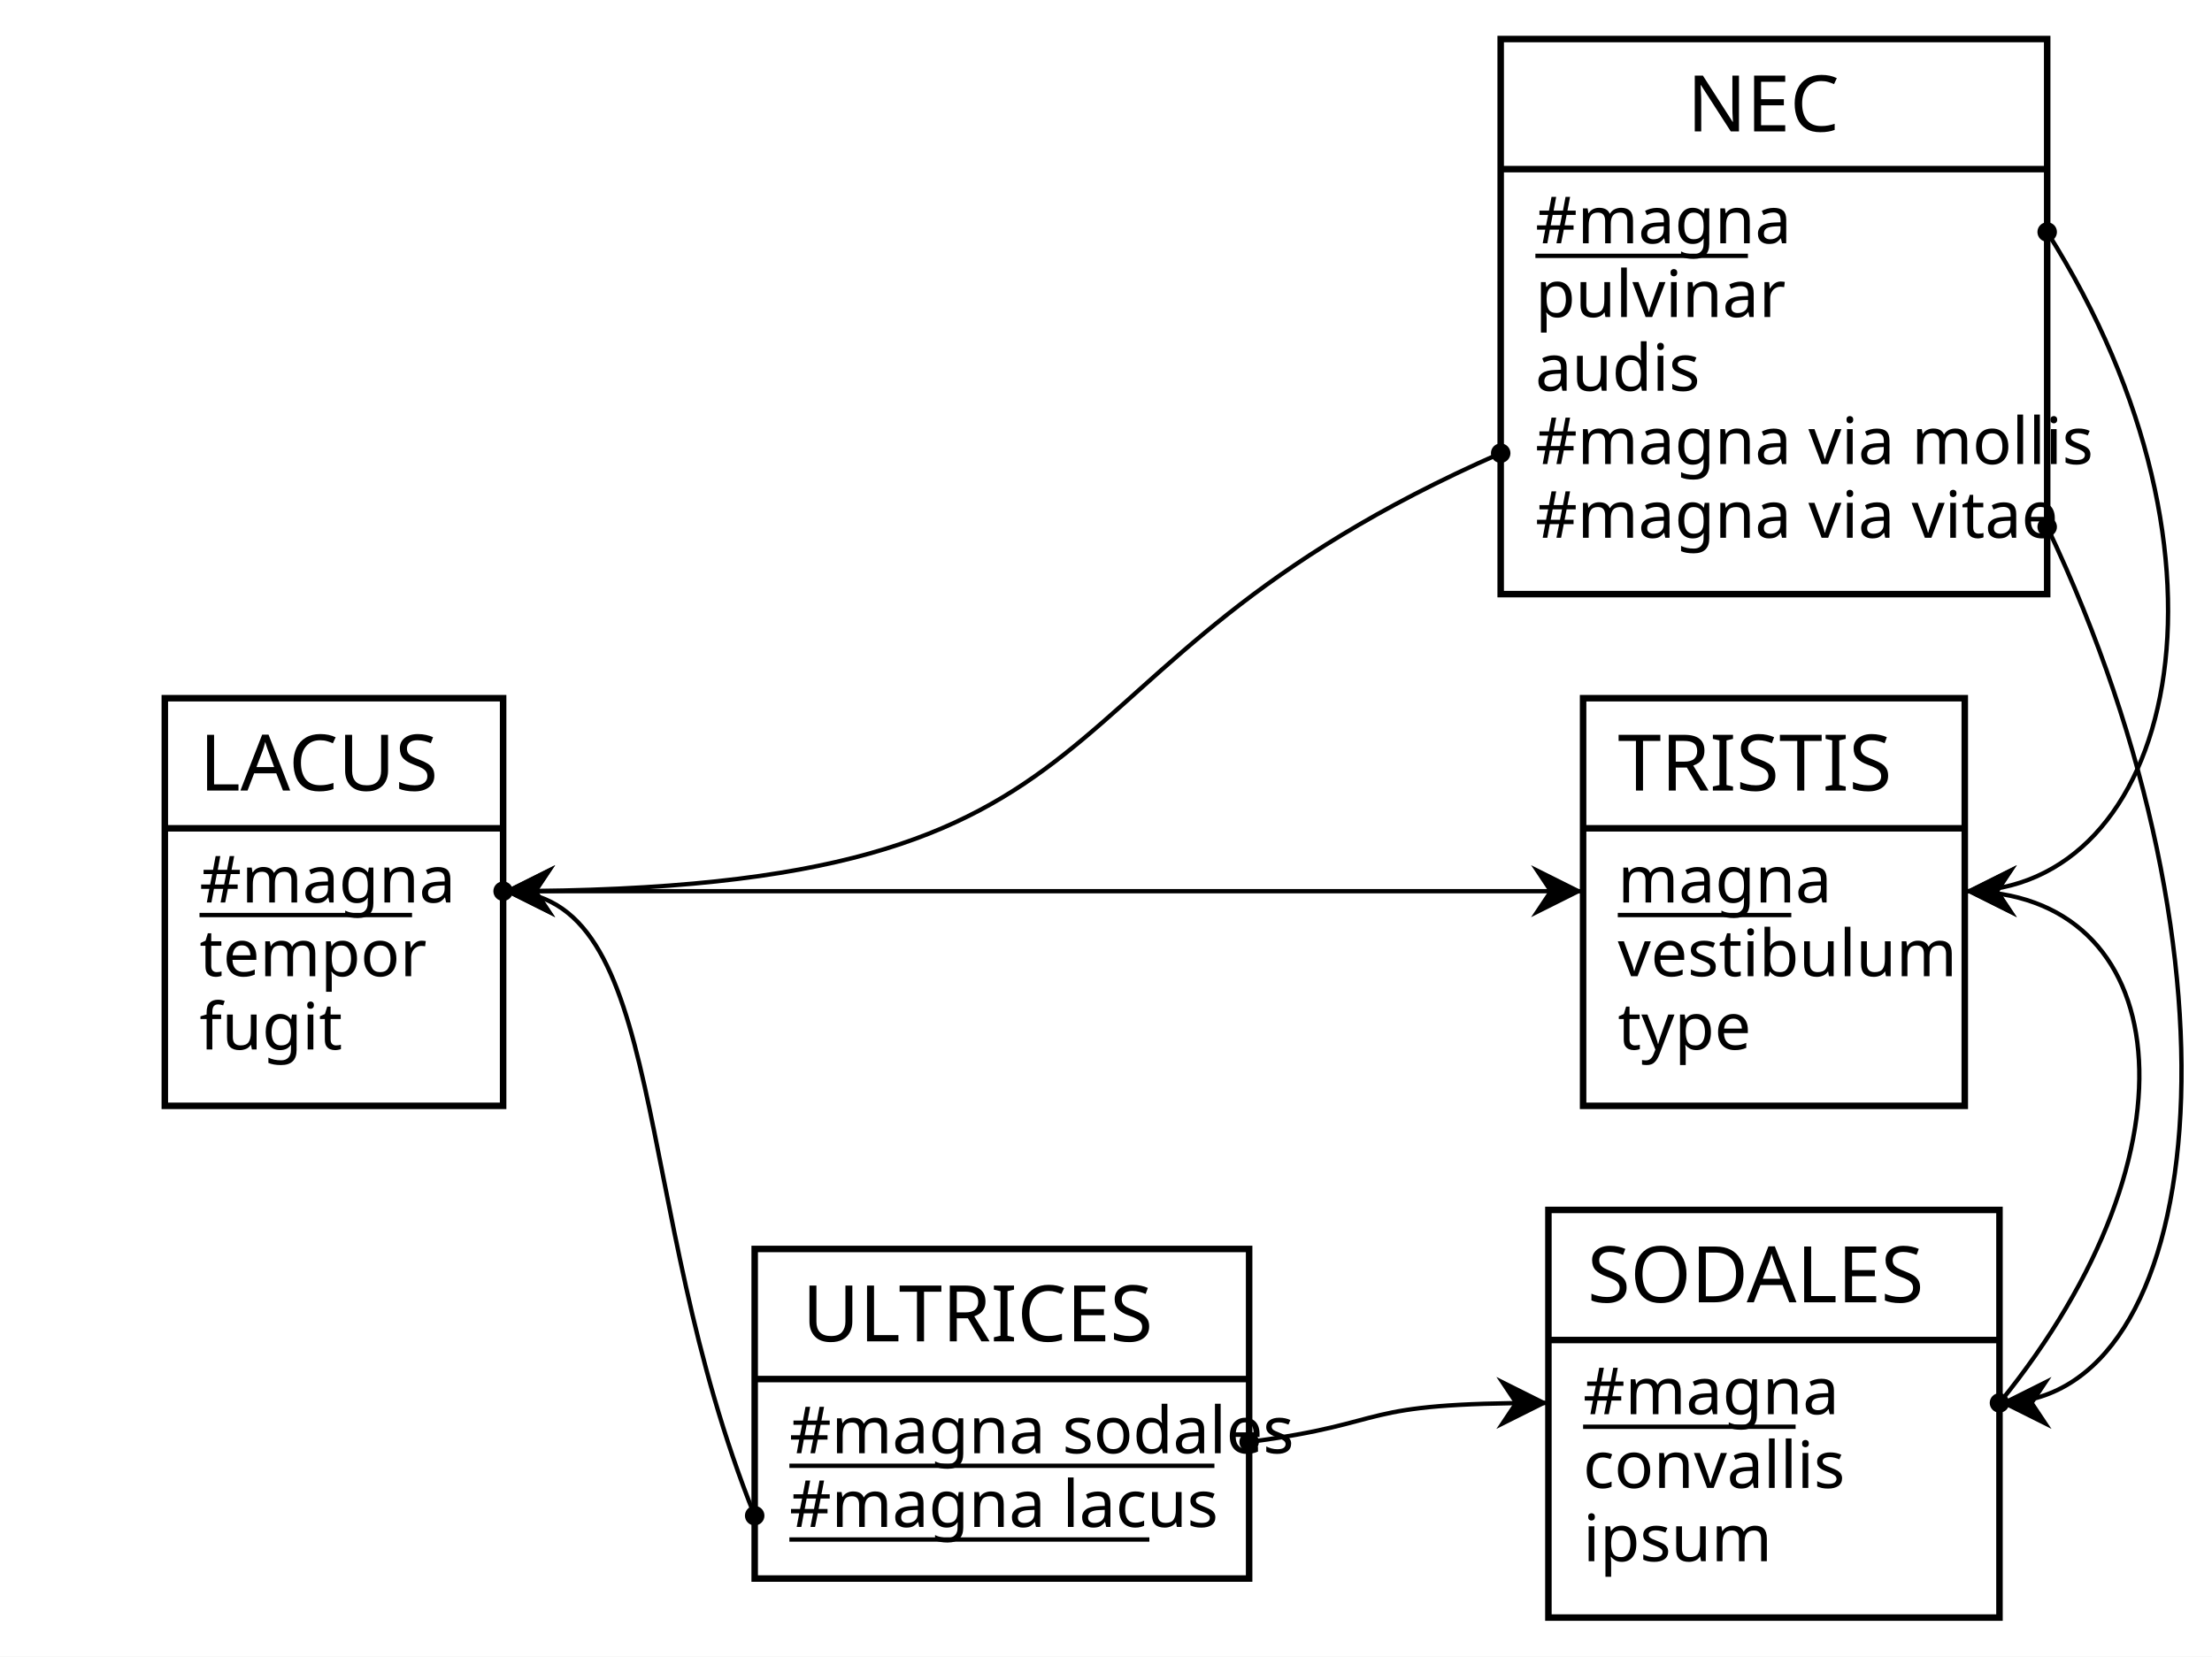
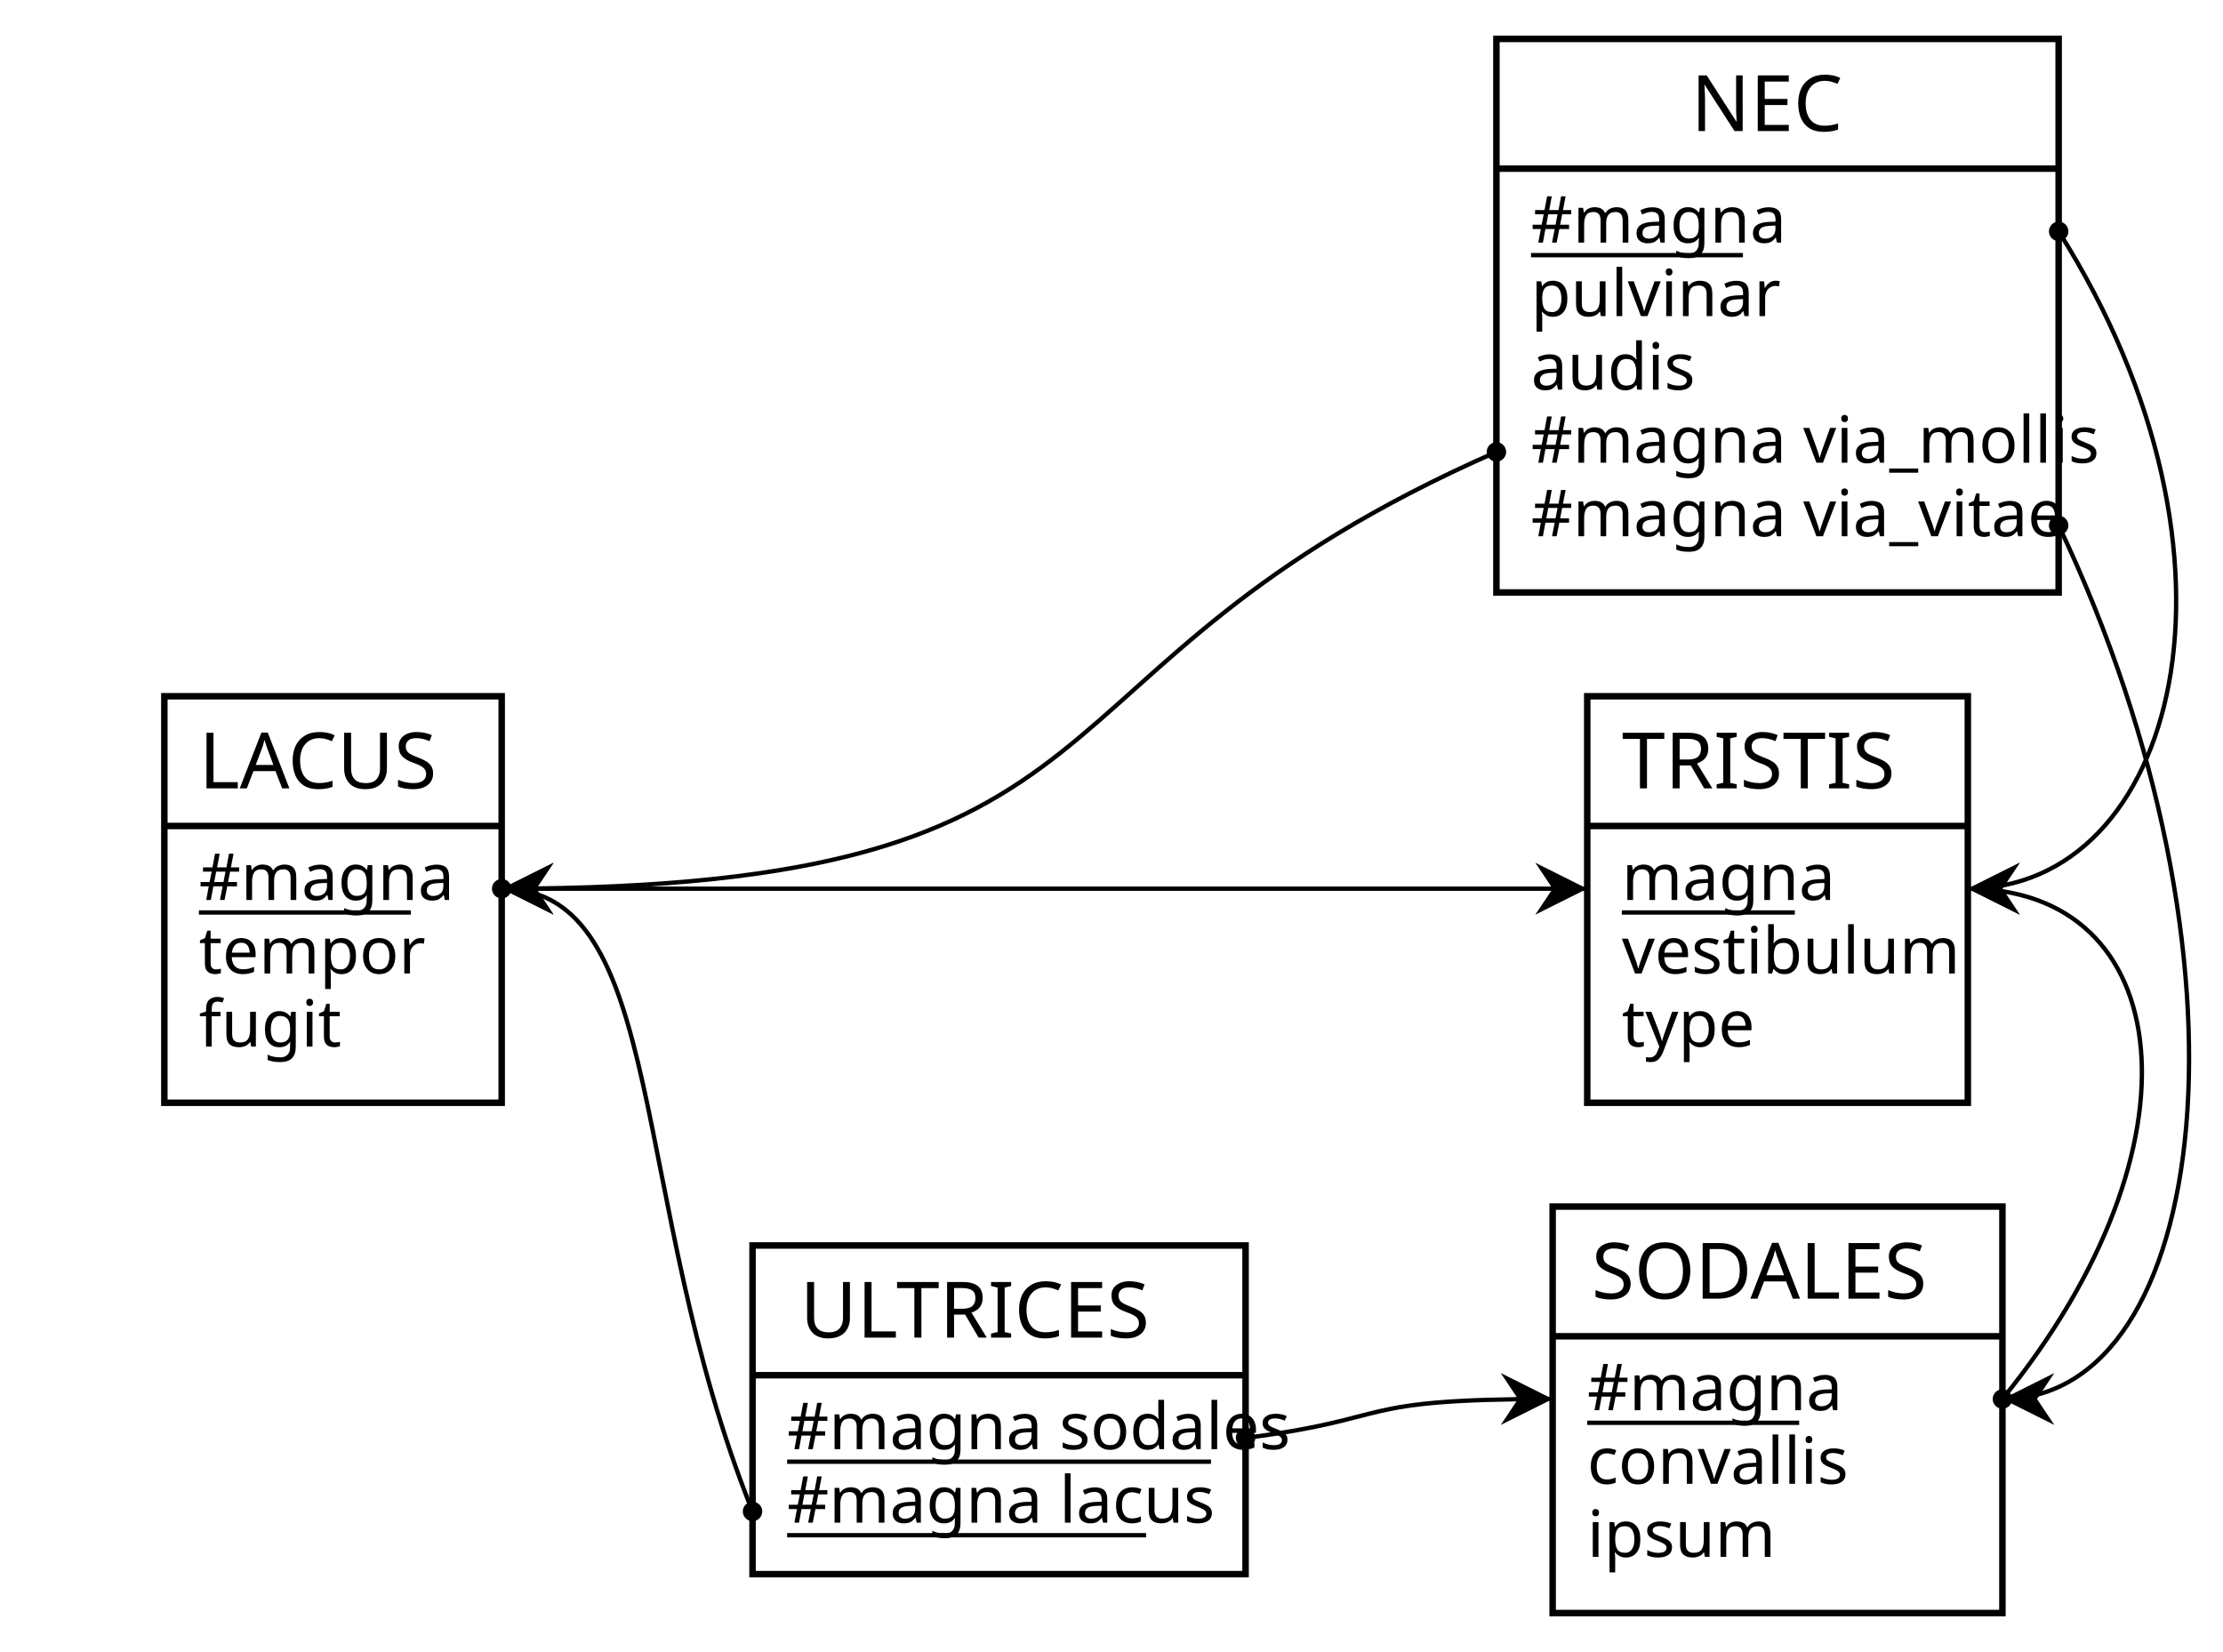
- <svg xmlns="http://www.w3.org/2000/svg" width="510" height="382" viewBox="0 0 510 382">
-   <rect id="frame" x="0" y="0" width="510" height="382" fill="#FFFFFF" stroke="none" stroke-width="0" />
+ <svg xmlns="http://www.w3.org/2000/svg" width="514" height="382" viewBox="0 0 514 382">
+   <rect id="frame" x="0" y="0" width="514" height="382" fill="#FFFFFF" stroke="none" stroke-width="0" />
  <g>
    <g>
-       <rect x="346" y="9" width="126" height="30" fill="#FFFFFF" stroke="none" stroke-width="0" opacity="1" />
-       <rect x="346" y="39" width="126" height="98" fill="#FFFFFF" stroke="none" stroke-width="0" opacity="1" />
-       <rect x="346" y="9" width="126" height="128" fill="none" stroke="#000000" stroke-width="1.5" opacity="1" />
-       <line x1="346" y1="39" x2="472" y2="39" stroke="#000000" stroke-width="1.5" />
+       <rect x="346" y="9" width="130" height="30" fill="#FFFFFF" stroke="none" stroke-width="0" opacity="1" />
+       <rect x="346" y="39" width="130" height="98" fill="#FFFFFF" stroke="none" stroke-width="0" opacity="1" />
+       <rect x="346" y="9" width="130" height="128" fill="none" stroke="#000000" stroke-width="1.5" opacity="1" />
+       <line x1="346" y1="39" x2="476" y2="39" stroke="#000000" stroke-width="1.5" />
    </g>
-     <text x="389" y="30.3" fill="#000000" font-family="Copperplate" font-size="18">NEC</text>
+     <text x="391" y="30.3" fill="#000000" font-family="Copperplate" font-size="18">NEC</text>
    <text x="354" y="56.1" fill="#000000" font-family="Gill Sans" font-size="15">#magna</text>
    <line x1="354" y1="59" x2="403" y2="59" stroke="#000000" stroke-width="1" />
    <text x="354" y="73.1" fill="#000000" font-family="Gill Sans" font-size="15">pulvinar</text>
    <text x="354" y="90.1" fill="#000000" font-family="Gill Sans" font-size="15">audis</text>
-     <text x="354" y="107" fill="#000000" font-family="Gill Sans" font-size="15">#magna via mollis</text>
-     <text x="354" y="124" fill="#000000" font-family="Gill Sans" font-size="15">#magna via vitae</text>
+     <text x="354" y="107" fill="#000000" font-family="Gill Sans" font-size="15">#magna via_mollis</text>
+     <text x="354" y="124" fill="#000000" font-family="Gill Sans" font-size="15">#magna via_vitae</text>
  </g>
  <g>
    <g>
      <rect x="38" y="161" width="78" height="30" fill="#FFFFFF" stroke="none" stroke-width="0" opacity="1" />
      <rect x="38" y="191" width="78" height="64" fill="#FFFFFF" stroke="none" stroke-width="0" opacity="1" />
      <rect x="38" y="161" width="78" height="94" fill="none" stroke="#000000" stroke-width="1.5" opacity="1" />
      <line x1="38" y1="191" x2="116" y2="191" stroke="#000000" stroke-width="1.5" />
    </g>
    <text x="46" y="182.3" fill="#000000" font-family="Copperplate" font-size="18">LACUS</text>
    <text x="46" y="208.1" fill="#000000" font-family="Gill Sans" font-size="15">#magna</text>
    <line x1="46" y1="211" x2="95" y2="211" stroke="#000000" stroke-width="1" />
    <text x="46" y="225.1" fill="#000000" font-family="Gill Sans" font-size="15">tempor</text>
    <text x="46" y="242" fill="#000000" font-family="Gill Sans" font-size="15">fugit</text>
  </g>
  <g>
    <g>
-       <rect x="365" y="161" width="88" height="30" fill="#FFFFFF" stroke="none" stroke-width="0" opacity="1" />
-       <rect x="365" y="191" width="88" height="64" fill="#FFFFFF" stroke="none" stroke-width="0" opacity="1" />
-       <rect x="365" y="161" width="88" height="94" fill="none" stroke="#000000" stroke-width="1.5" opacity="1" />
-       <line x1="365" y1="191" x2="453" y2="191" stroke="#000000" stroke-width="1.5" />
+       <rect x="367" y="161" width="88" height="30" fill="#FFFFFF" stroke="none" stroke-width="0" opacity="1" />
+       <rect x="367" y="191" width="88" height="64" fill="#FFFFFF" stroke="none" stroke-width="0" opacity="1" />
+       <rect x="367" y="161" width="88" height="94" fill="none" stroke="#000000" stroke-width="1.5" opacity="1" />
+       <line x1="367" y1="191" x2="455" y2="191" stroke="#000000" stroke-width="1.5" />
    </g>
-     <text x="373" y="182.3" fill="#000000" font-family="Copperplate" font-size="18">TRISTIS</text>
-     <text x="373" y="208.1" fill="#000000" font-family="Gill Sans" font-size="15">magna</text>
-     <line x1="373" y1="211" x2="413" y2="211" stroke="#000000" stroke-width="1" />
-     <text x="373" y="225.1" fill="#000000" font-family="Gill Sans" font-size="15">vestibulum</text>
-     <text x="373" y="242" fill="#000000" font-family="Gill Sans" font-size="15">type</text>
+     <text x="375" y="182.3" fill="#000000" font-family="Copperplate" font-size="18">TRISTIS</text>
+     <text x="375" y="208.1" fill="#000000" font-family="Gill Sans" font-size="15">magna</text>
+     <line x1="375" y1="211" x2="415" y2="211" stroke="#000000" stroke-width="1" />
+     <text x="375" y="225.1" fill="#000000" font-family="Gill Sans" font-size="15">vestibulum</text>
+     <text x="375" y="242" fill="#000000" font-family="Gill Sans" font-size="15">type</text>
  </g>
  <g>
    <g>
      <rect x="174" y="288" width="114" height="30" fill="#FFFFFF" stroke="none" stroke-width="0" opacity="1" />
      <rect x="174" y="318" width="114" height="46" fill="#FFFFFF" stroke="none" stroke-width="0" opacity="1" />
      <rect x="174" y="288" width="114" height="76" fill="none" stroke="#000000" stroke-width="1.5" opacity="1" />
      <line x1="174" y1="318" x2="288" y2="318" stroke="#000000" stroke-width="1.5" />
    </g>
    <text x="185" y="309.3" fill="#000000" font-family="Copperplate" font-size="18">ULTRICES</text>
    <text x="182" y="335.1" fill="#000000" font-family="Gill Sans" font-size="15">#magna sodales</text>
    <line x1="182" y1="338" x2="280" y2="338" stroke="#000000" stroke-width="1" />
    <text x="182" y="352.1" fill="#000000" font-family="Gill Sans" font-size="15">#magna lacus</text>
    <line x1="182" y1="355" x2="265" y2="355" stroke="#000000" stroke-width="1" />
  </g>
  <g>
    <g>
-       <rect x="357" y="279" width="104" height="30" fill="#FFFFFF" stroke="none" stroke-width="0" opacity="1" />
-       <rect x="357" y="309" width="104" height="64" fill="#FFFFFF" stroke="none" stroke-width="0" opacity="1" />
-       <rect x="357" y="279" width="104" height="94" fill="none" stroke="#000000" stroke-width="1.5" opacity="1" />
-       <line x1="357" y1="309" x2="461" y2="309" stroke="#000000" stroke-width="1.5" />
+       <rect x="359" y="279" width="104" height="30" fill="#FFFFFF" stroke="none" stroke-width="0" opacity="1" />
+       <rect x="359" y="309" width="104" height="64" fill="#FFFFFF" stroke="none" stroke-width="0" opacity="1" />
+       <rect x="359" y="279" width="104" height="94" fill="none" stroke="#000000" stroke-width="1.5" opacity="1" />
+       <line x1="359" y1="309" x2="463" y2="309" stroke="#000000" stroke-width="1.5" />
    </g>
-     <text x="366" y="300.3" fill="#000000" font-family="Copperplate" font-size="18">SODALES</text>
-     <text x="365" y="326.1" fill="#000000" font-family="Gill Sans" font-size="15">#magna</text>
-     <line x1="365" y1="329" x2="414" y2="329" stroke="#000000" stroke-width="1" />
-     <text x="365" y="343.1" fill="#000000" font-family="Gill Sans" font-size="15">convallis</text>
-     <text x="365" y="360" fill="#000000" font-family="Gill Sans" font-size="15">ipsum</text>
+     <text x="368" y="300.3" fill="#000000" font-family="Copperplate" font-size="18">SODALES</text>
+     <text x="367" y="326.1" fill="#000000" font-family="Gill Sans" font-size="15">#magna</text>
+     <line x1="367" y1="329" x2="416" y2="329" stroke="#000000" stroke-width="1" />
+     <text x="367" y="343.1" fill="#000000" font-family="Gill Sans" font-size="15">convallis</text>
+     <text x="367" y="360" fill="#000000" font-family="Gill Sans" font-size="15">ipsum</text>
  </g>
-   <path d="M472 53.5 C520 129.5 501 205.5 453 205.5" fill="none" stroke="#000000" stroke-width="1" />
-   <polygon points="453 205.5 465 199.5 461 205.5 465 211.5" fill="#000000" stroke-width="0" />
-   <circle cx="472" cy="53.5" r="1.5" stroke="#000000" stroke-width="1.5" fill="#000000" />
+   <path d="M476 53.5 C524 129.5 503 205.5 455 205.5" fill="none" stroke="#000000" stroke-width="1" />
+   <polygon points="455 205.5 467 199.5 463 205.5 467 211.5" fill="#000000" stroke-width="0" />
+   <circle cx="476" cy="53.5" r="1.5" stroke="#000000" stroke-width="1.5" fill="#000000" />
  <path d="M346 104.5 C231 155 269.33 205.5 116 205.5" fill="none" stroke="#000000" stroke-width="1" />
  <polygon points="116 205.5 128 199.5 124 205.5 128 211.5" fill="#000000" stroke-width="0" />
  <circle cx="346" cy="104.5" r="1.5" stroke="#000000" stroke-width="1.5" fill="#000000" />
-   <path d="M472 121.5 C520 222.5 509 323.5 461 323.5" fill="none" stroke="#000000" stroke-width="1" />
-   <polygon points="461 323.5 473 317.5 469 323.5 473 329.5" fill="#000000" stroke-width="0" />
-   <circle cx="472" cy="121.5" r="1.5" stroke="#000000" stroke-width="1.5" fill="#000000" />
-   <path d="M116 205.5 C240.5 205.5 199 205.5 365 205.5" fill="none" stroke="#000000" stroke-width="1" />
-   <polygon points="365 205.5 353 211.5 357 205.5 353 199.5" fill="#000000" stroke-width="0" />
+   <path d="M476 121.5 C524 222.5 511 323.5 463 323.5" fill="none" stroke="#000000" stroke-width="1" />
+   <polygon points="463 323.5 475 317.5 471 323.5 475 329.5" fill="#000000" stroke-width="0" />
+   <circle cx="476" cy="121.5" r="1.5" stroke="#000000" stroke-width="1.5" fill="#000000" />
+   <path d="M116 205.5 C241.5 205.5 199.67 205.5 367 205.5" fill="none" stroke="#000000" stroke-width="1" />
+   <polygon points="367 205.5 355 211.5 359 205.5 355 199.5" fill="#000000" stroke-width="0" />
  <circle cx="116" cy="205.5" r="1.5" stroke="#000000" stroke-width="1.5" fill="#000000" />
-   <path d="M288 332.5 C322.5 328 311 323.5 357 323.5" fill="none" stroke="#000000" stroke-width="1" />
-   <polygon points="357 323.5 345 329.5 349 323.5 345 317.5" fill="#000000" stroke-width="0" />
+   <path d="M288 332.5 C323.5 328 311.67 323.5 359 323.5" fill="none" stroke="#000000" stroke-width="1" />
+   <polygon points="359 323.5 347 329.5 351 323.5 347 317.5" fill="#000000" stroke-width="0" />
  <circle cx="288" cy="332.5" r="1.5" stroke="#000000" stroke-width="1.5" fill="#000000" />
  <path d="M174 349.5 C145 277.5 154.67 205.5 116 205.5" fill="none" stroke="#000000" stroke-width="1" />
  <polygon points="116 205.5 128 199.5 124 205.5 128 211.5" fill="#000000" stroke-width="0" />
  <circle cx="174" cy="349.5" r="1.5" stroke="#000000" stroke-width="1.5" fill="#000000" />
-   <path d="M461 323.5 C509 264.5 501 205.5 453 205.5" fill="none" stroke="#000000" stroke-width="1" />
-   <polygon points="453 205.5 465 199.5 461 205.5 465 211.5" fill="#000000" stroke-width="0" />
-   <circle cx="461" cy="323.5" r="1.5" stroke="#000000" stroke-width="1.5" fill="#000000" />
+   <path d="M463 323.5 C511 264.5 503 205.5 455 205.5" fill="none" stroke="#000000" stroke-width="1" />
+   <polygon points="455 205.5 467 199.5 463 205.5 467 211.5" fill="#000000" stroke-width="0" />
+   <circle cx="463" cy="323.5" r="1.5" stroke="#000000" stroke-width="1.5" fill="#000000" />
</svg>
